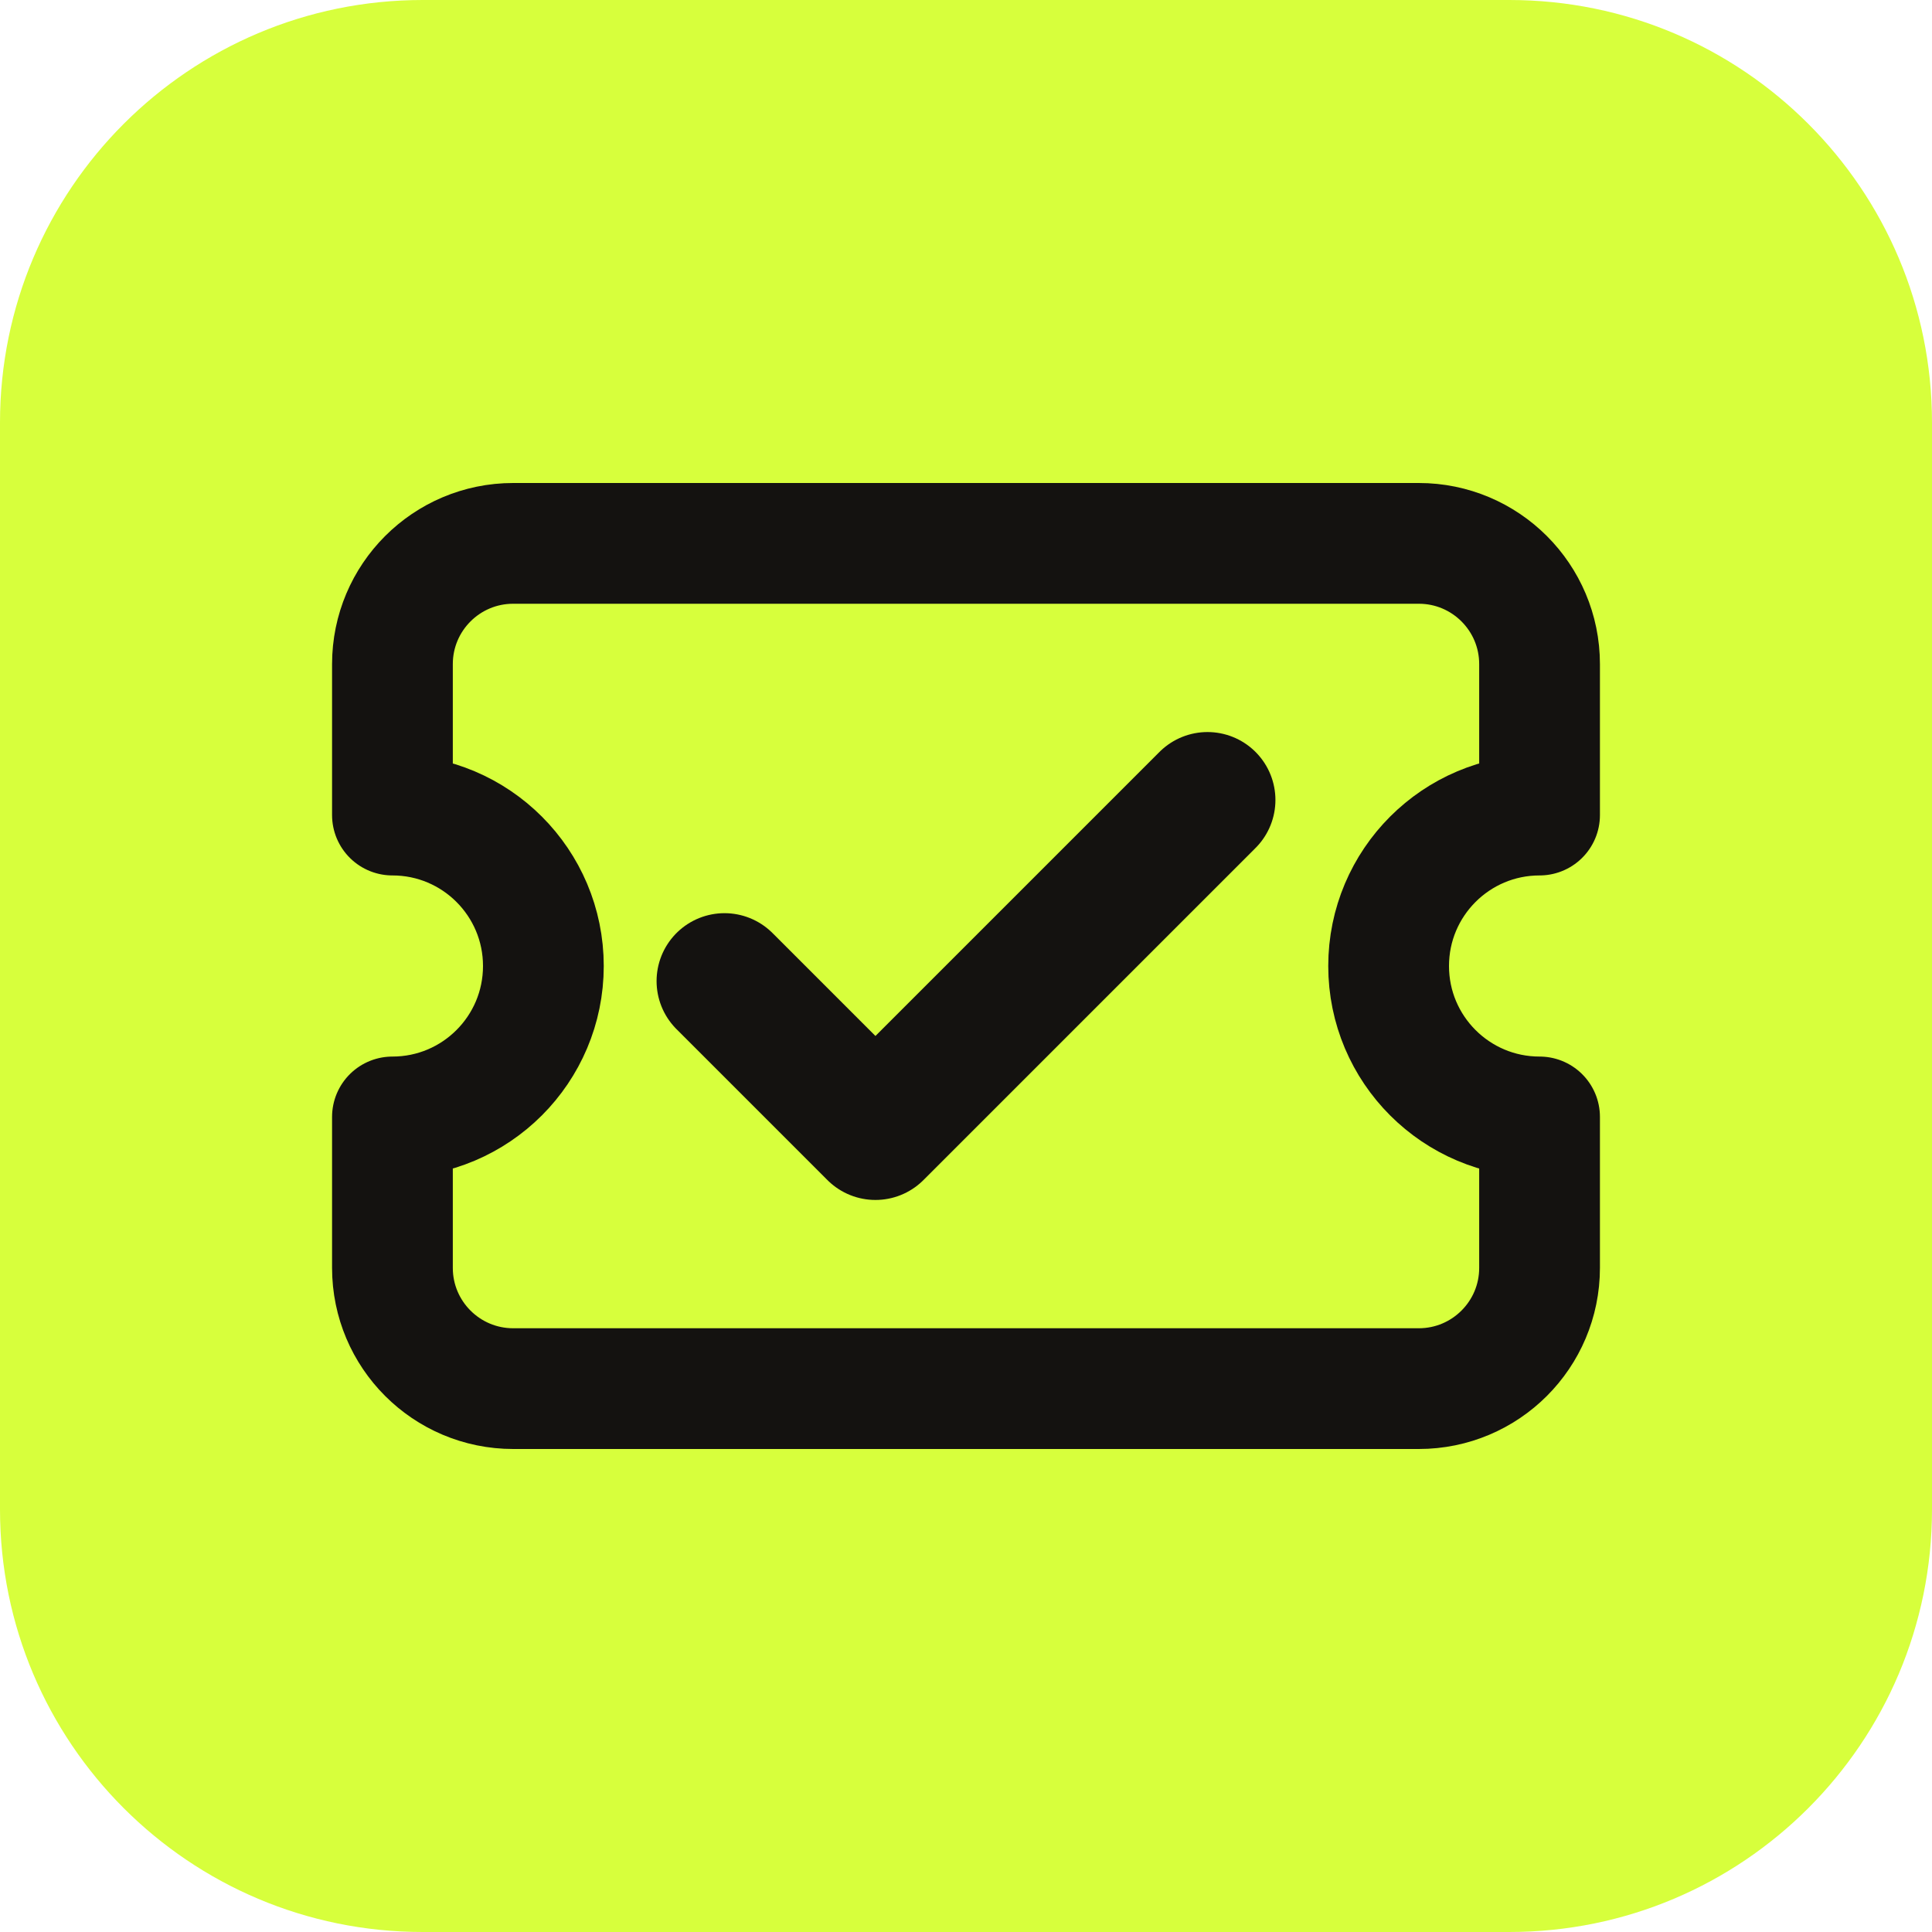
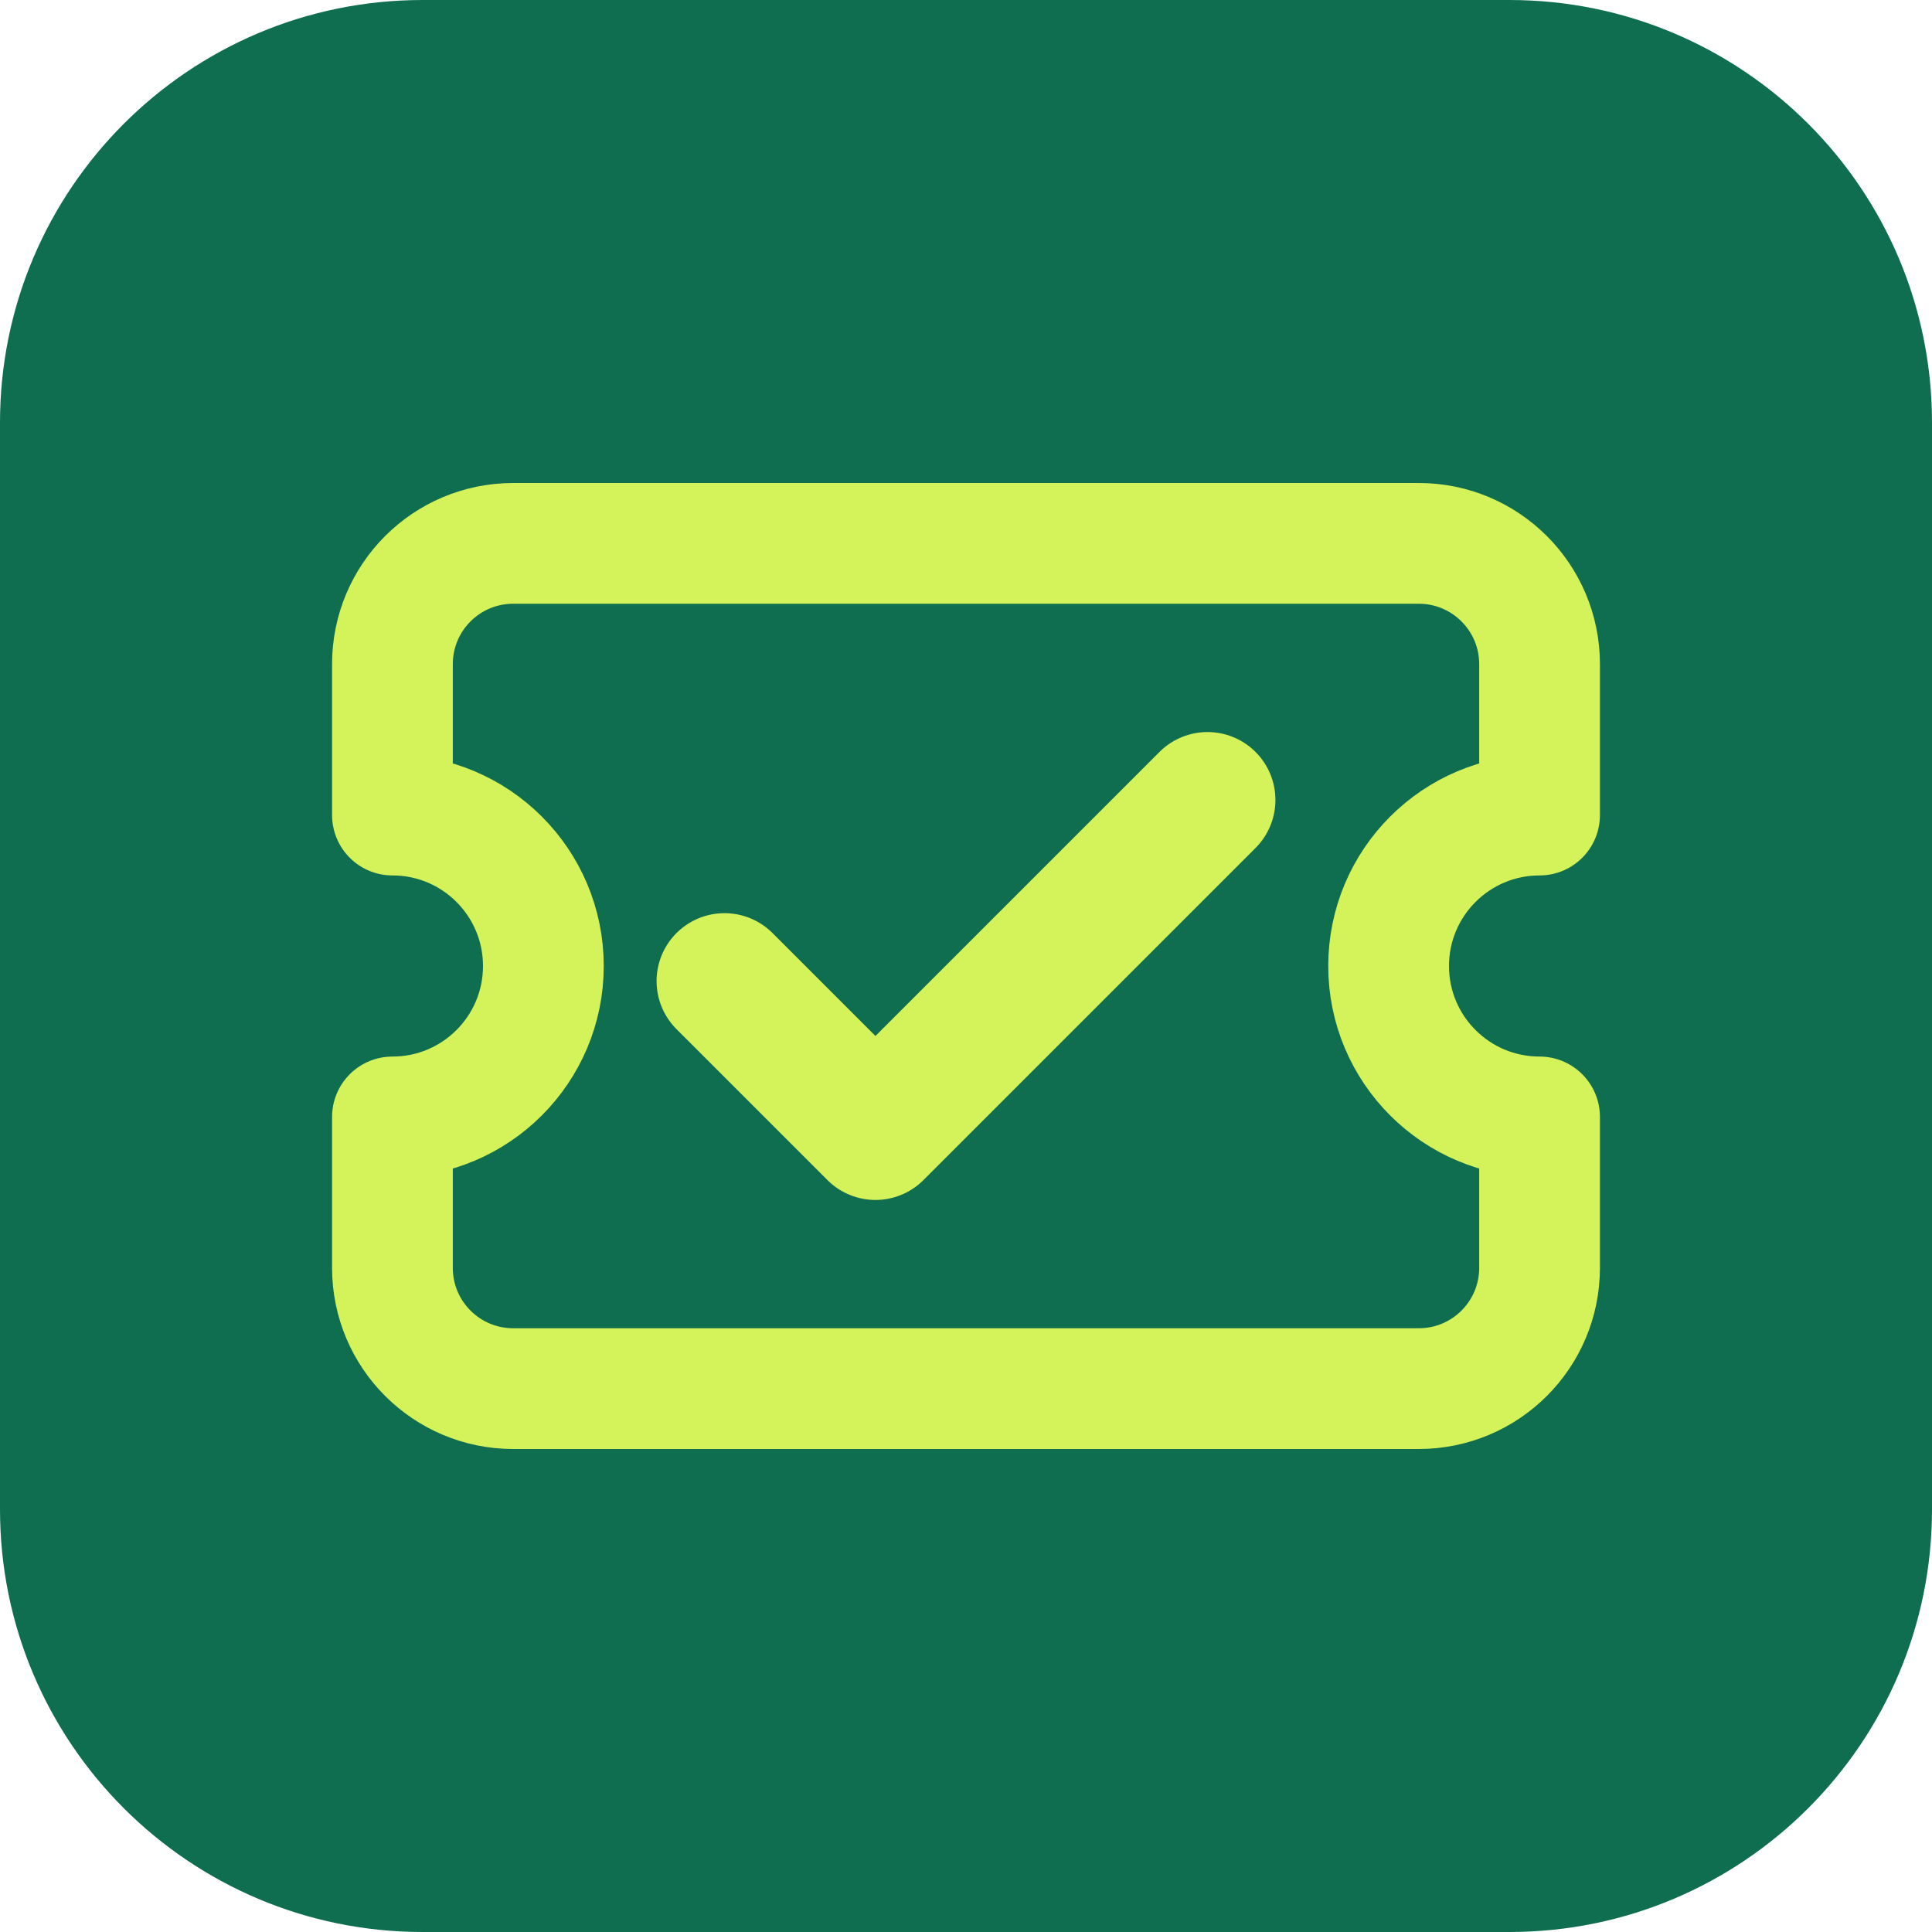
<svg xmlns="http://www.w3.org/2000/svg" viewBox="0 0 64 64">
-   <rect width="64" height="64" rx="14" fill="#d7ff3c" />
-   <path d="M13 22a4 4 0 0 1 4-4h30a4 4 0 0 1 4 4v5a5 5 0 0 0 0 10v5a4 4 0 0 1-4 4H17a4 4 0 0 1-4-4v-5a5 5 0 0 0 0-10z" fill="none" stroke="#141210" stroke-width="4" stroke-linejoin="round" />
-   <path d="M24 32.5l5 5 11-11" fill="none" stroke="#141210" stroke-width="4.5" stroke-linecap="round" stroke-linejoin="round" />
+   <rect width="64" height="64" rx="14" fill="#0f6e50" />
+   <path d="M13 22a4 4 0 0 1 4-4h30a4 4 0 0 1 4 4v5a5 5 0 0 0 0 10v5a4 4 0 0 1-4 4H17a4 4 0 0 1-4-4v-5a5 5 0 0 0 0-10z" fill="none" stroke="#d4f25a" stroke-width="4" stroke-linejoin="round" />
+   <path d="M24 32.5l5 5 11-11" fill="none" stroke="#d4f25a" stroke-width="4.5" stroke-linecap="round" stroke-linejoin="round" />
</svg>
